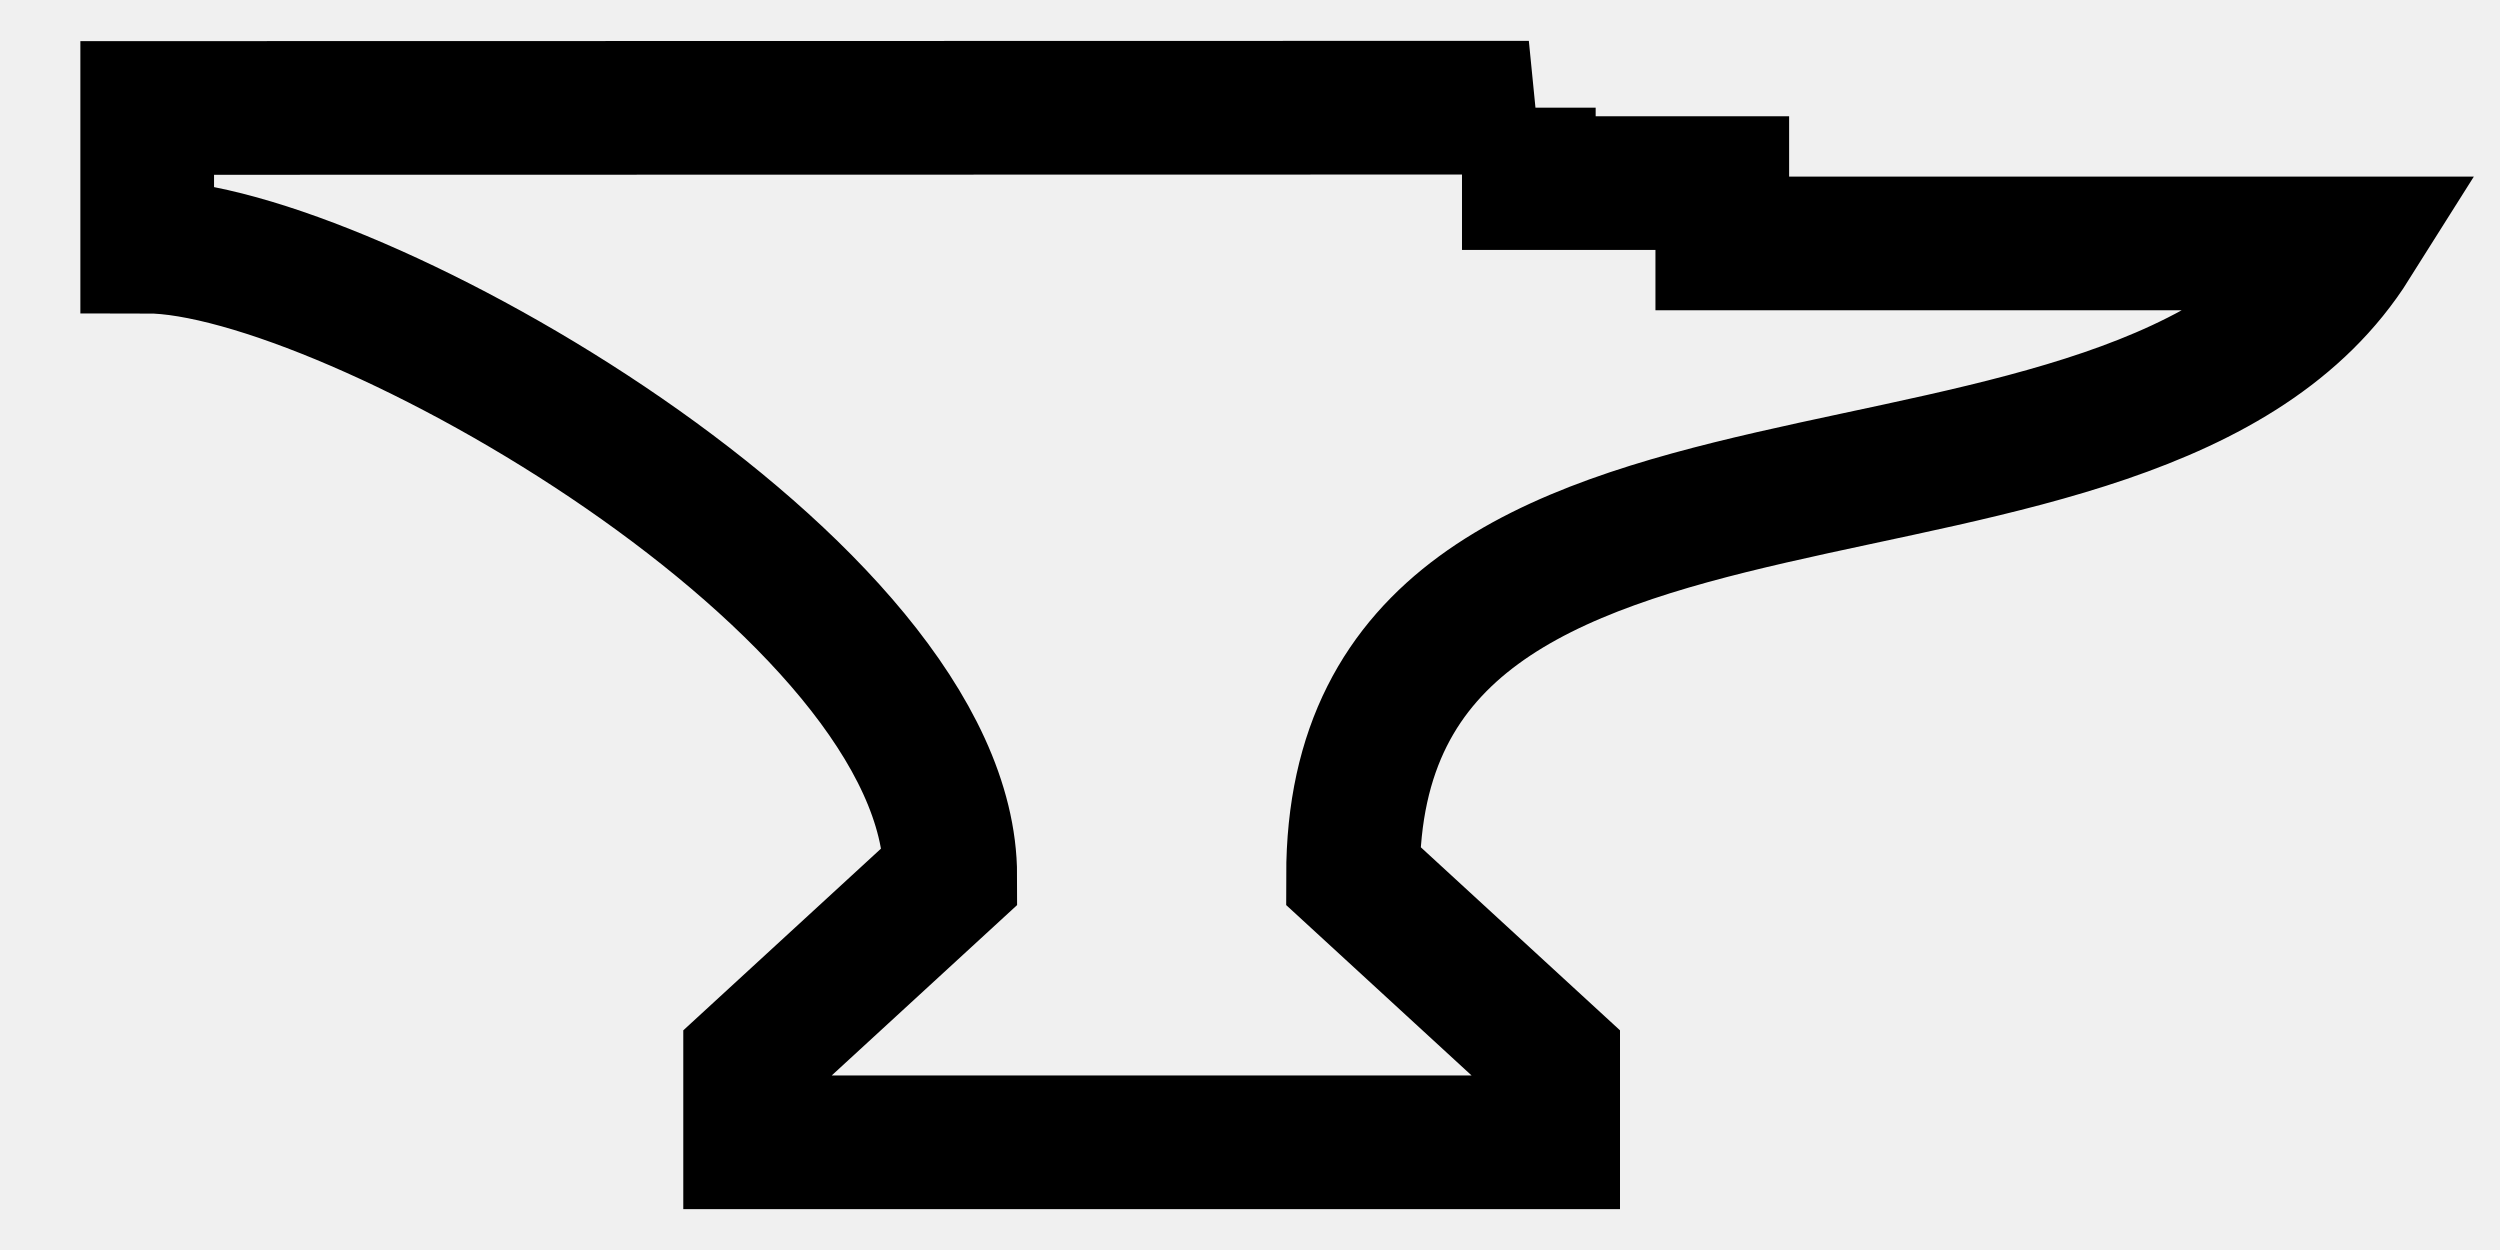
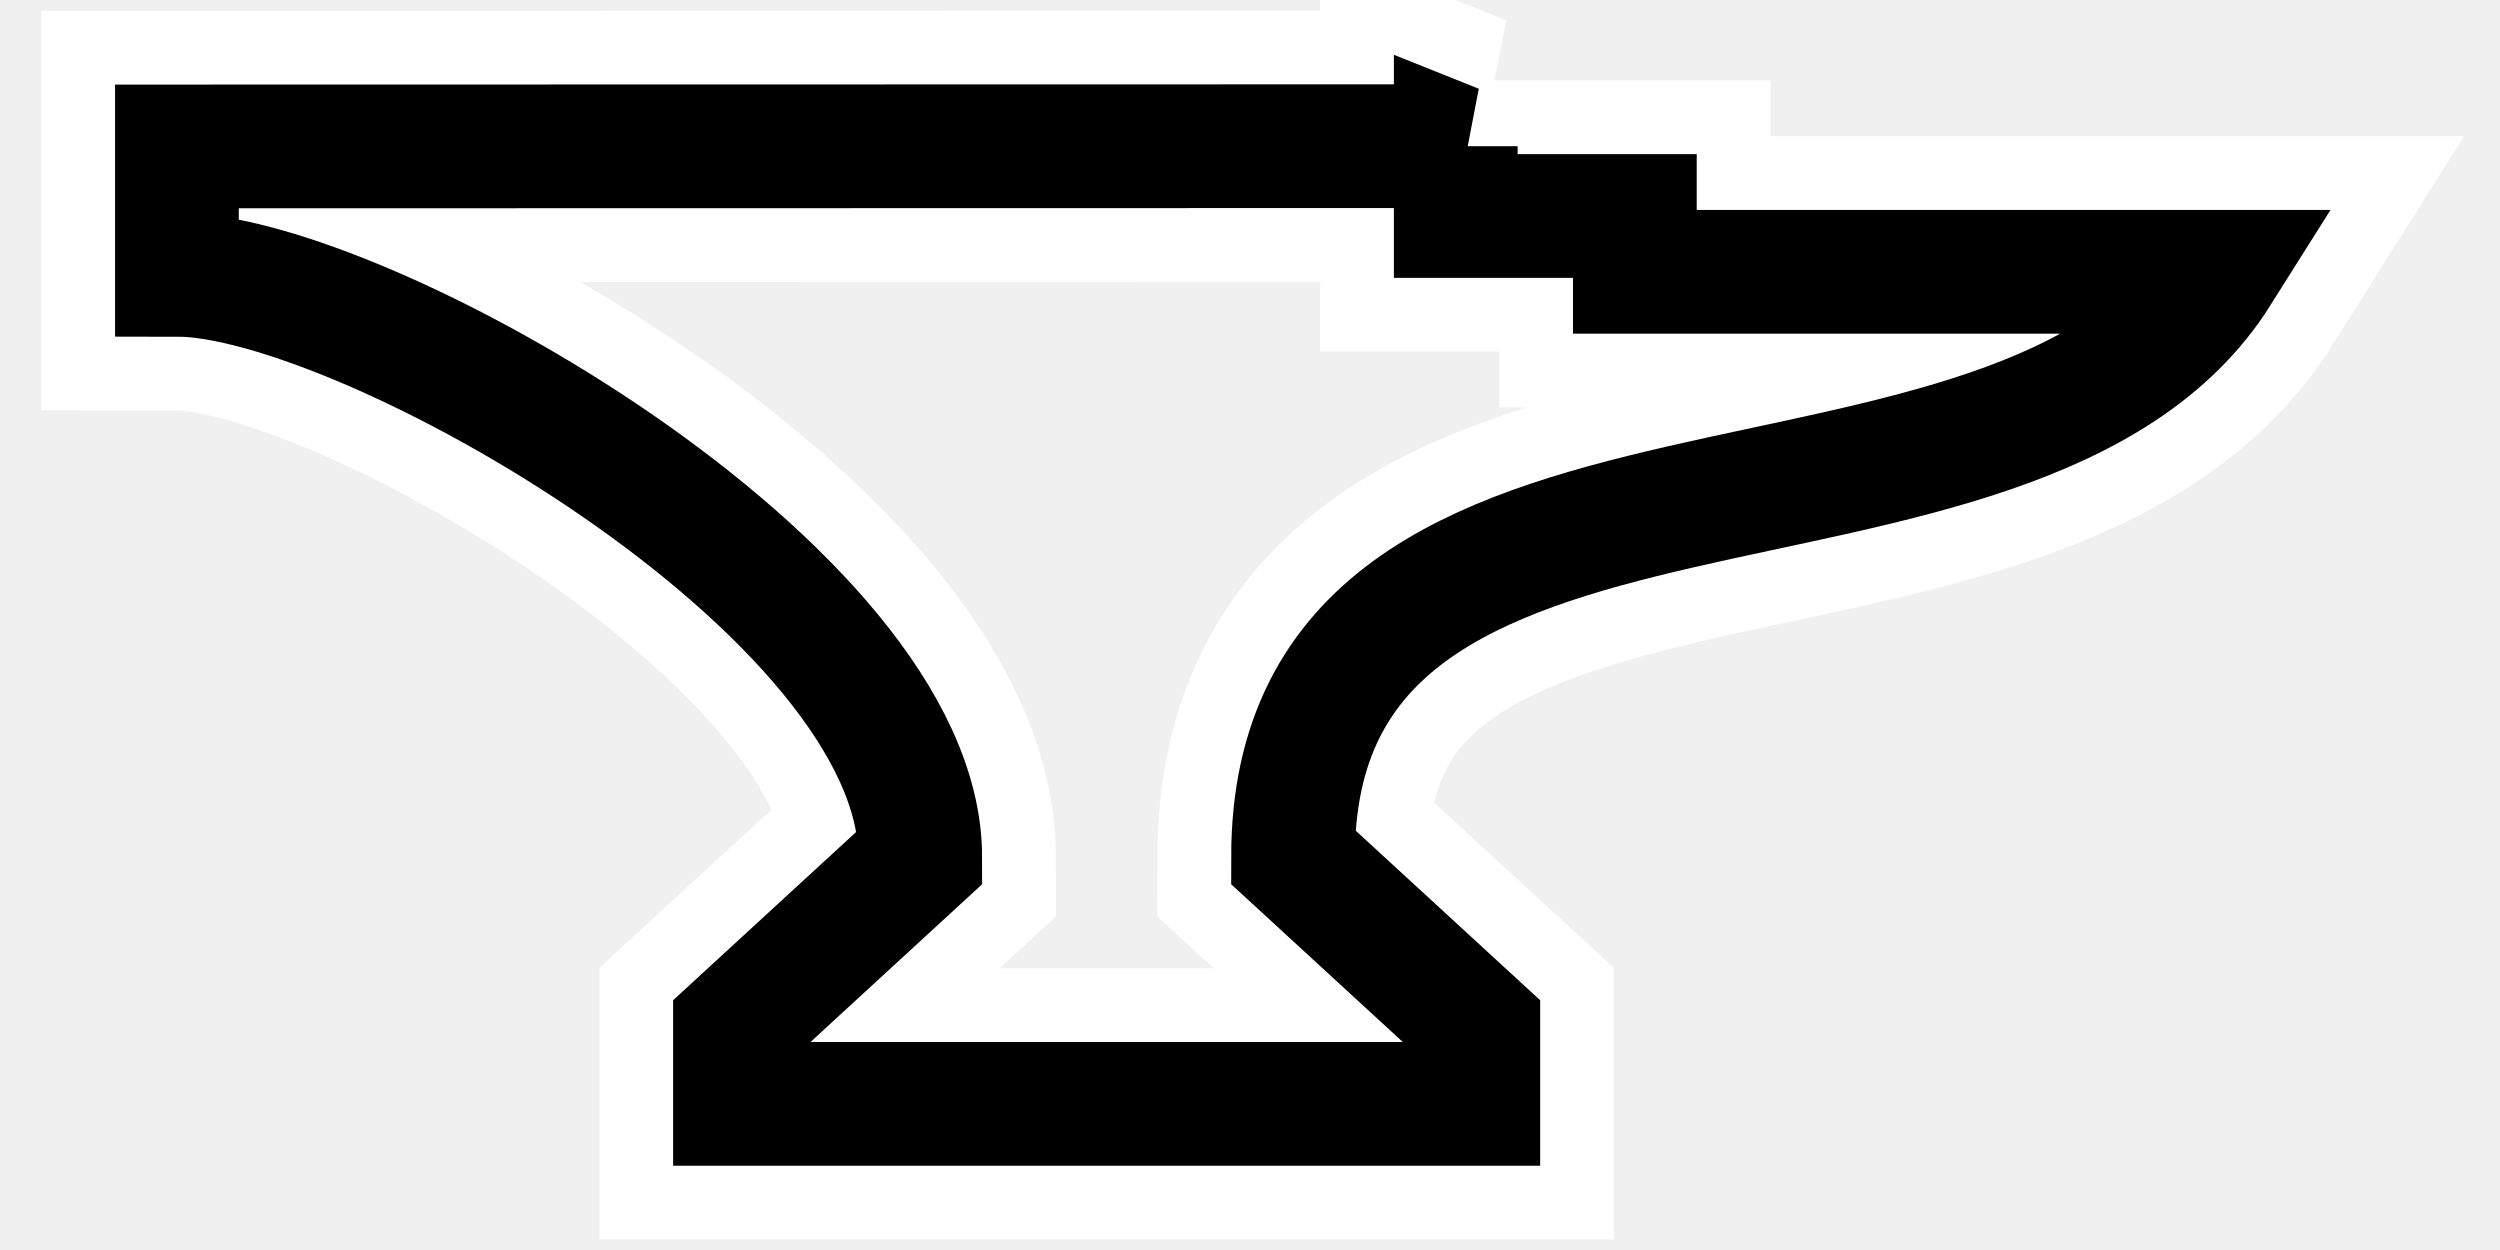
<svg xmlns="http://www.w3.org/2000/svg" width="128" height="64" id="svg2" version="1.1">
  <defs id="defs4">
    </defs>
  <g id="layer1" transform="translate(0,-988.3622)">
-     <path style="fill:none;stroke:#000000;stroke-width:6.844;stroke-linecap:butt;stroke-linejoin:miter;stroke-miterlimit:4;stroke-opacity:1;stroke-dasharray:none" d="m 78.276,993.876 0,3.861 9.905,0 0,3.088 32.284,0 c -11.097,17.634 -51.19,6.245 -51.19,32.375 l 10.247,9.418 0,4.231 -41.116,0 0,-4.231 10.247,-9.418 c 0,-14.741 -30.87,-32.212 -41.116,-32.212 l 0,-7.098 0,-2.1e-4 70.74,-0.014 z" id="path2816" />
+     <path style="fill:none;stroke:#ffffff;stroke-width:13.884;stroke-linecap:butt;stroke-linejoin:miter;stroke-miterlimit:4;stroke-opacity:1;stroke-dasharray:none" d="m 74.535,995.846 0,3.574 9.169,0 0,2.859 29.883,0 c -10.272,16.323 -47.383,5.781 -47.383,29.967 l 9.485,8.718 0,3.917 -38.058,0 0,-3.917 9.485,-8.718 c 0,-13.644 -28.574,-29.816 -38.058,-29.816 l 0,-6.57 0,-2e-4 65.479,-0.013 z" id="path2816-3" />
+     <path style="color:#000000;fill:none;stroke:#000000;stroke-width:6.335;stroke-linecap:butt;stroke-linejoin:miter;stroke-miterlimit:4;stroke-opacity:1;stroke-dasharray:none;stroke-dashoffset:0;marker:none;visibility:visible;display:inline;overflow:visible;enable-background:accumulate" d="m 74.535,995.846 0,3.574 9.169,0 0,2.859 29.883,0 c -10.272,16.323 -47.383,5.781 -47.383,29.967 l 9.485,8.718 0,3.917 -38.058,0 0,-3.917 9.485,-8.718 c 0,-13.644 -28.574,-29.816 -38.058,-29.816 l 0,-6.57 0,-2e-4 65.479,-0.013 z" id="path2816" />
  </g>
</svg>
